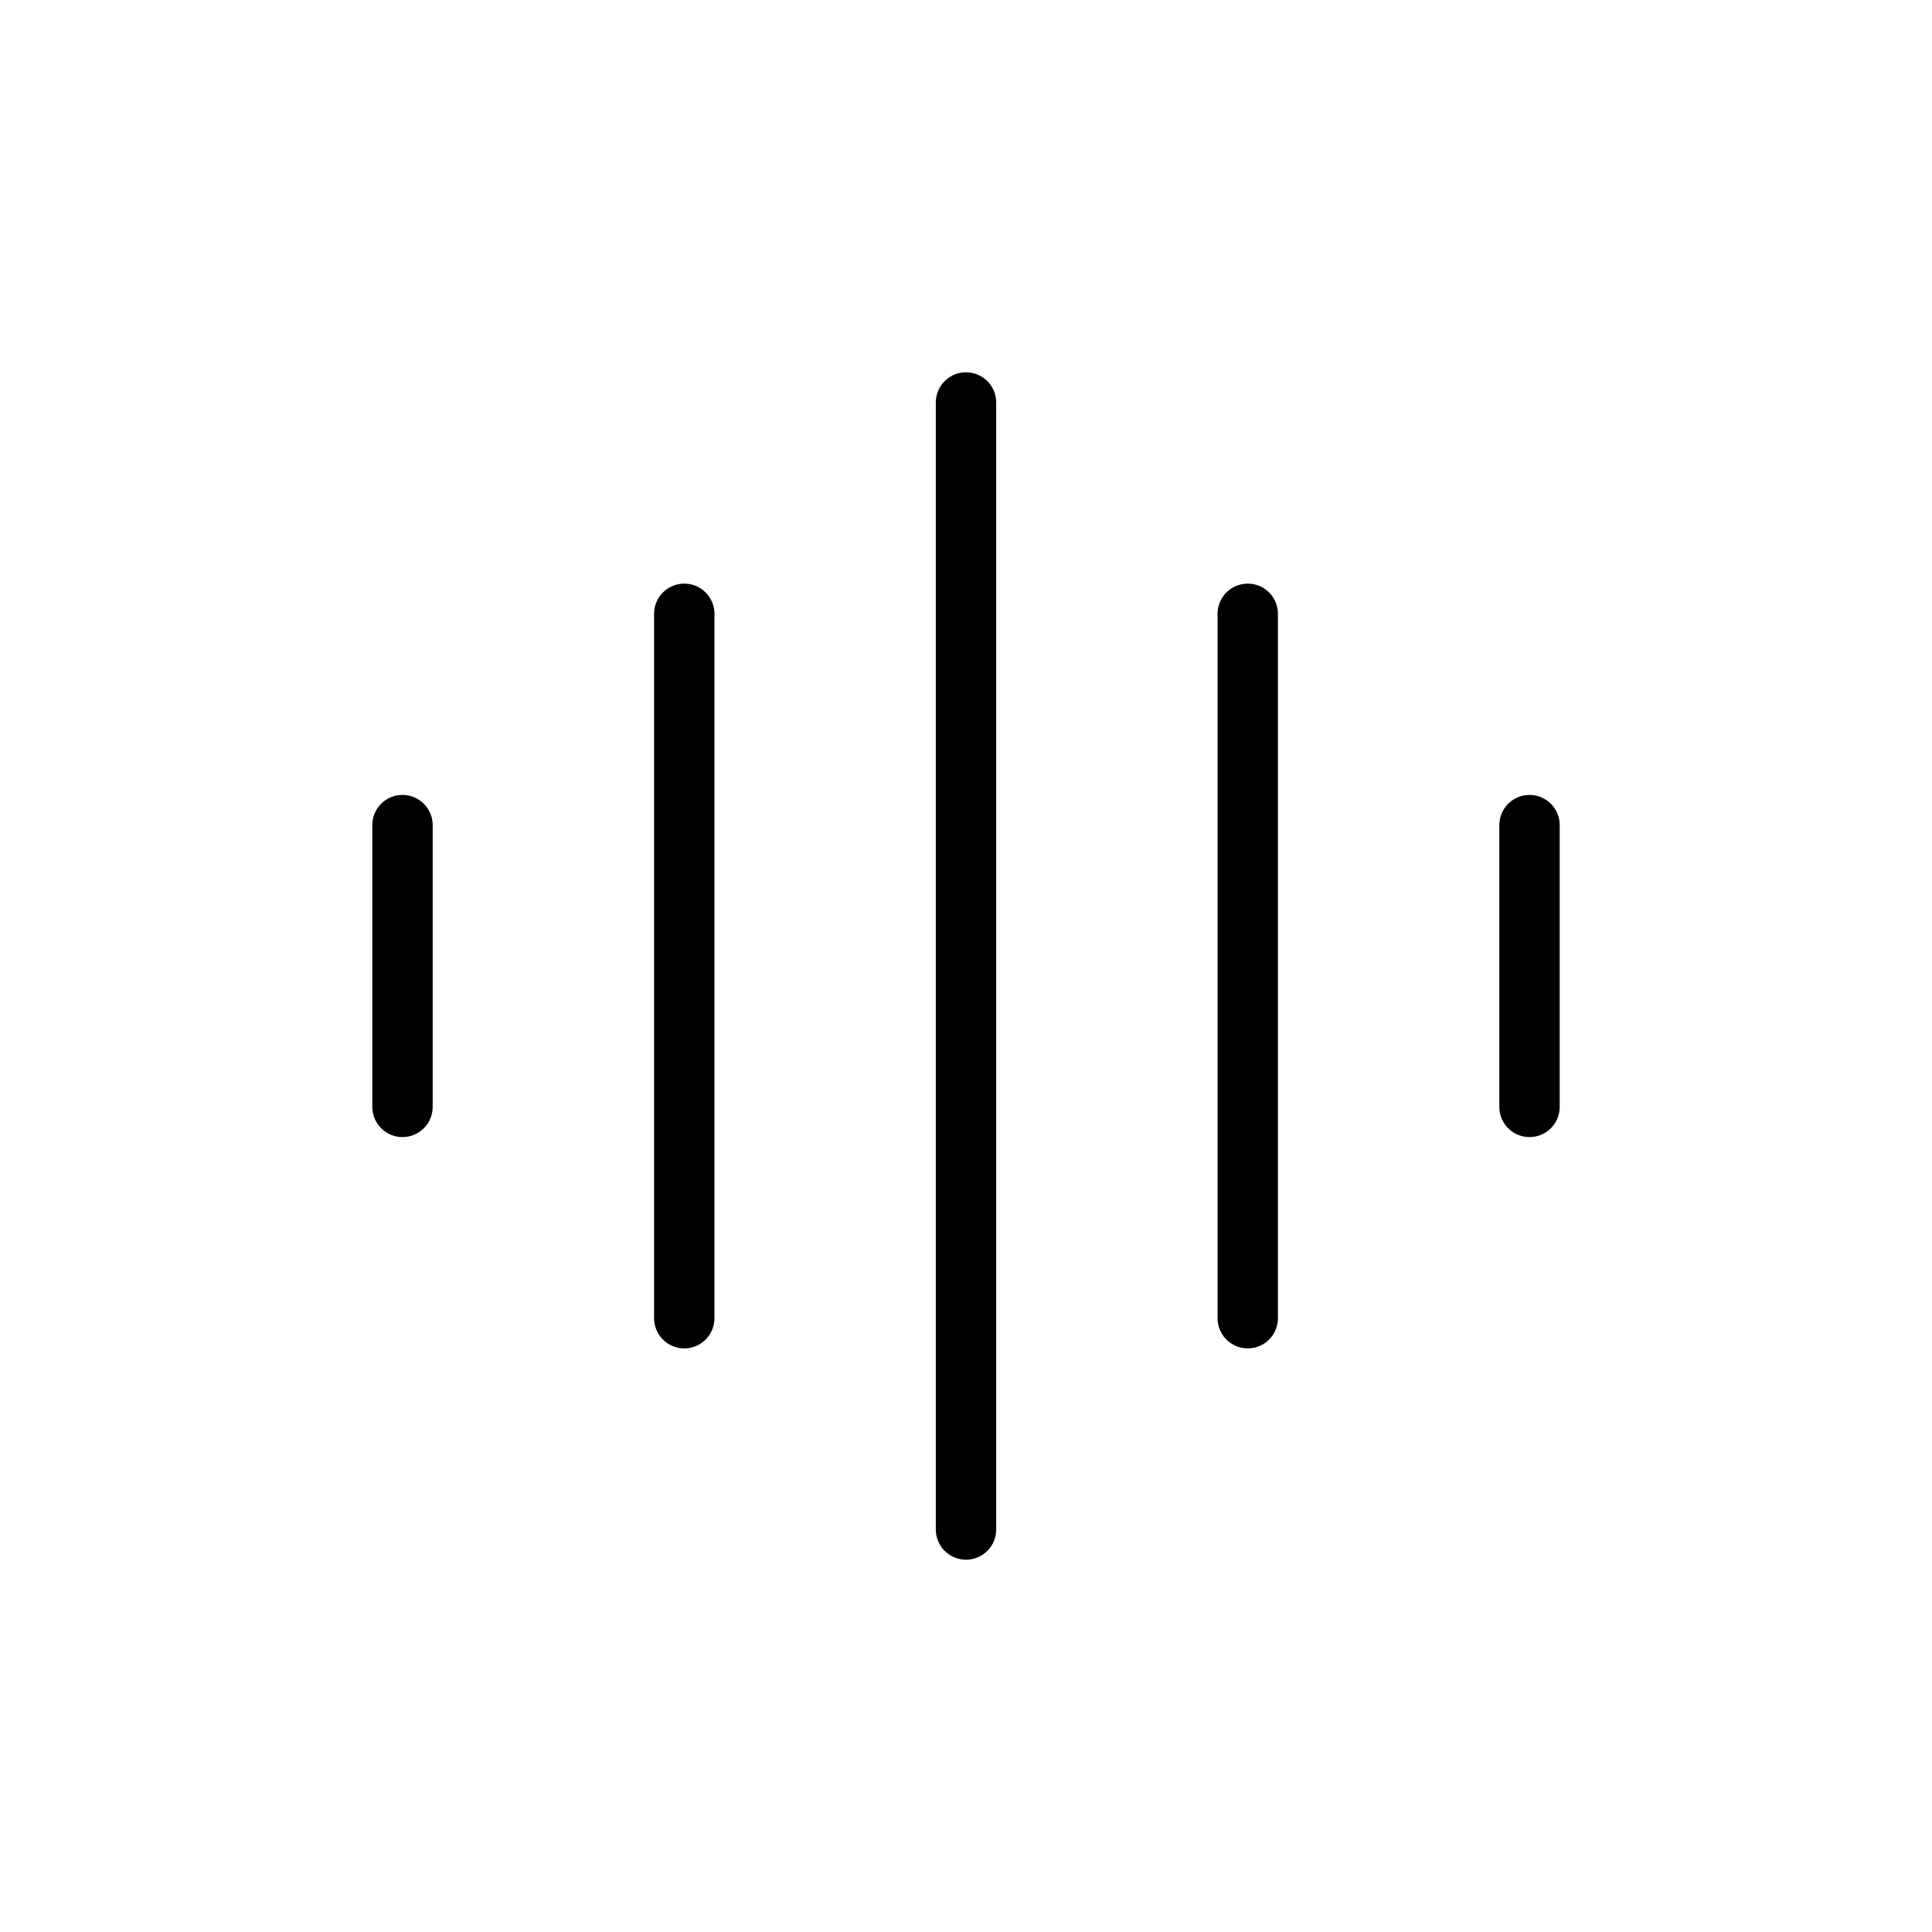
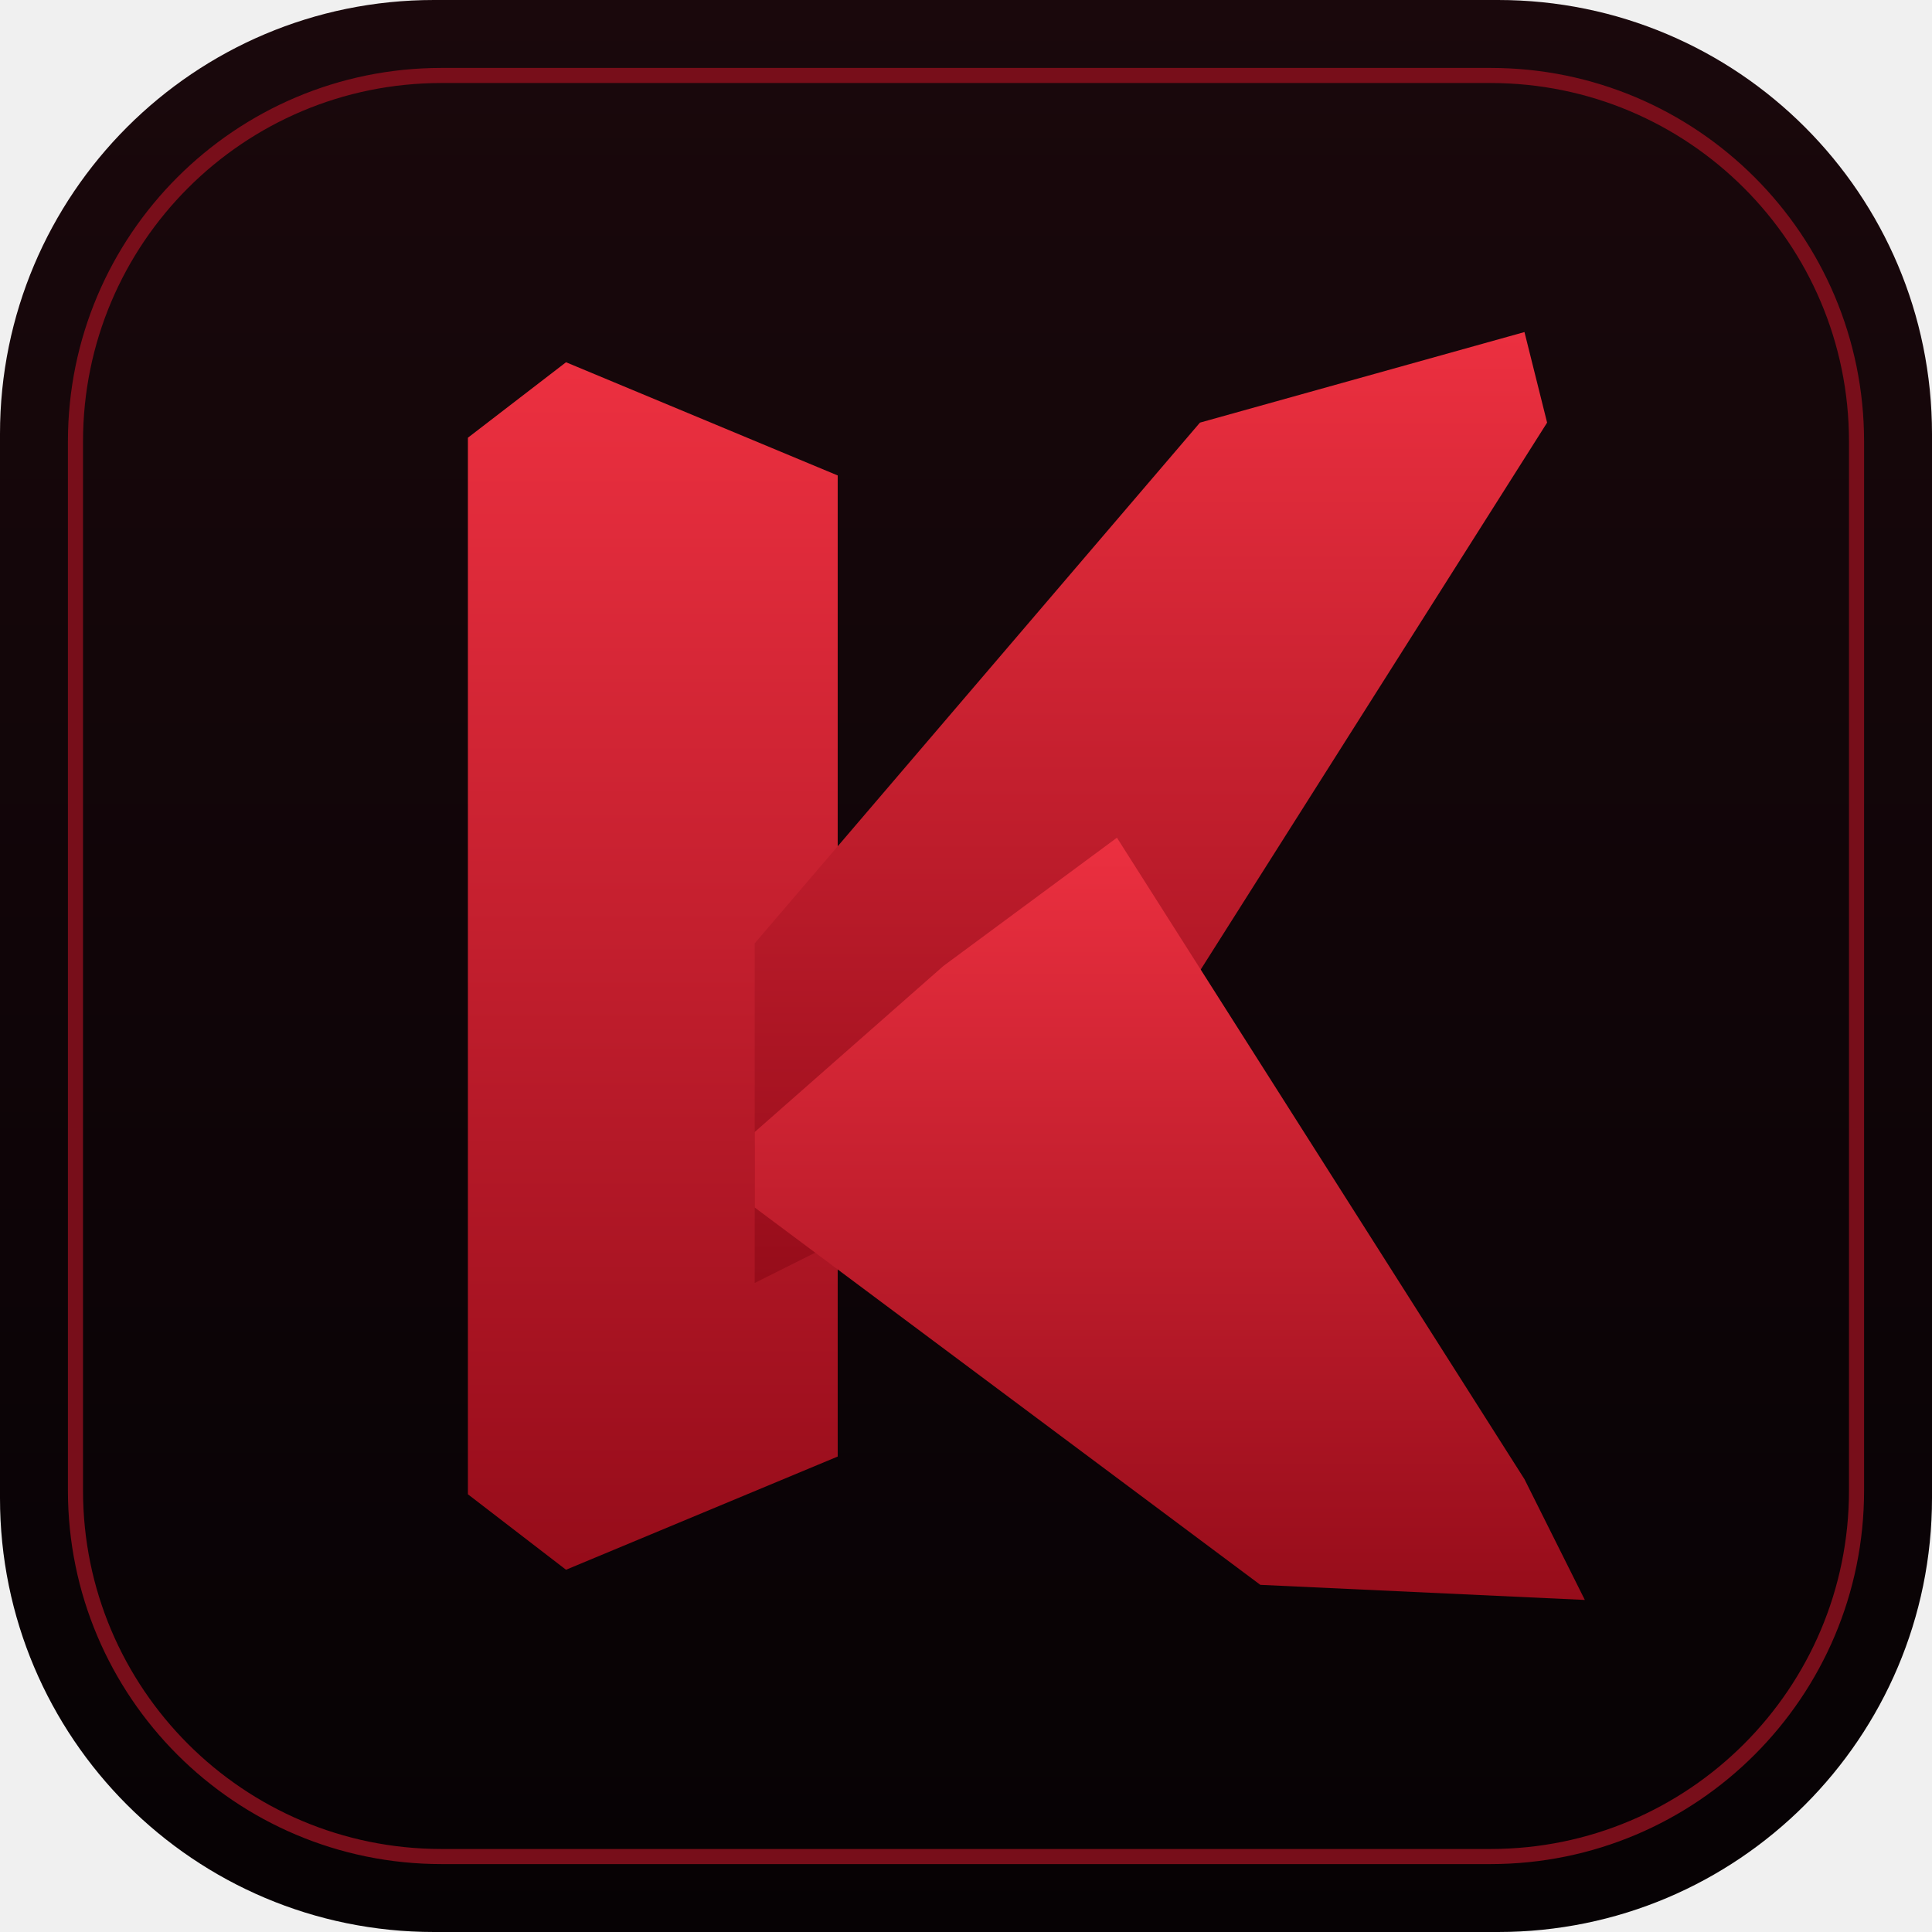
- <svg xmlns="http://www.w3.org/2000/svg" width="64" height="64" viewBox="0 0 64 64" fill="none">
-   <rect width="64" height="64" fill="white" />
-   <path d="M13.333 27.333V36.667" stroke="black" stroke-width="2" stroke-linecap="round" />
-   <path d="M22.667 20.333V43.667" stroke="black" stroke-width="2" stroke-linecap="round" />
-   <path d="M32 13.333V50.667" stroke="black" stroke-width="2" stroke-linecap="round" />
-   <path d="M41.333 20.333V43.667" stroke="black" stroke-width="2" stroke-linecap="round" />
-   <path d="M50.667 27.333V36.667" stroke="black" stroke-width="2" stroke-linecap="round" />
+ <svg xmlns="http://www.w3.org/2000/svg" viewBox="0 0 512 512" width="512" height="512">
+   <defs>
+     <linearGradient id="bg" x1="0" y1="0" x2="0" y2="1">
+       <stop offset="0" stop-color="#1a080c" />
+       <stop offset="1" stop-color="#060204" />
+     </linearGradient>
+     <linearGradient id="k" x1="0" y1="0" x2="0" y2="1">
+       <stop offset="0" stop-color="#ec3040" />
+       <stop offset="1" stop-color="#960c1a" />
+     </linearGradient>
+   </defs>
+   <rect width="512" height="512" rx="115" fill="url(#bg)" />
+   <rect x="20" y="20" width="472" height="472" rx="97" fill="none" stroke="#780e1a" stroke-width="4" />
+   <g fill="url(#k)">
+     <polygon points="150,96 222,126 222,386 150,416 124,396 124,116" />
+     <polygon points="200,250 318,112 404,88 410,112 296,292 200,340" />
+     <polygon points="250,256 296,222 404,392 420,424 334,420 200,320 200,300" />
+   </g>
</svg>
